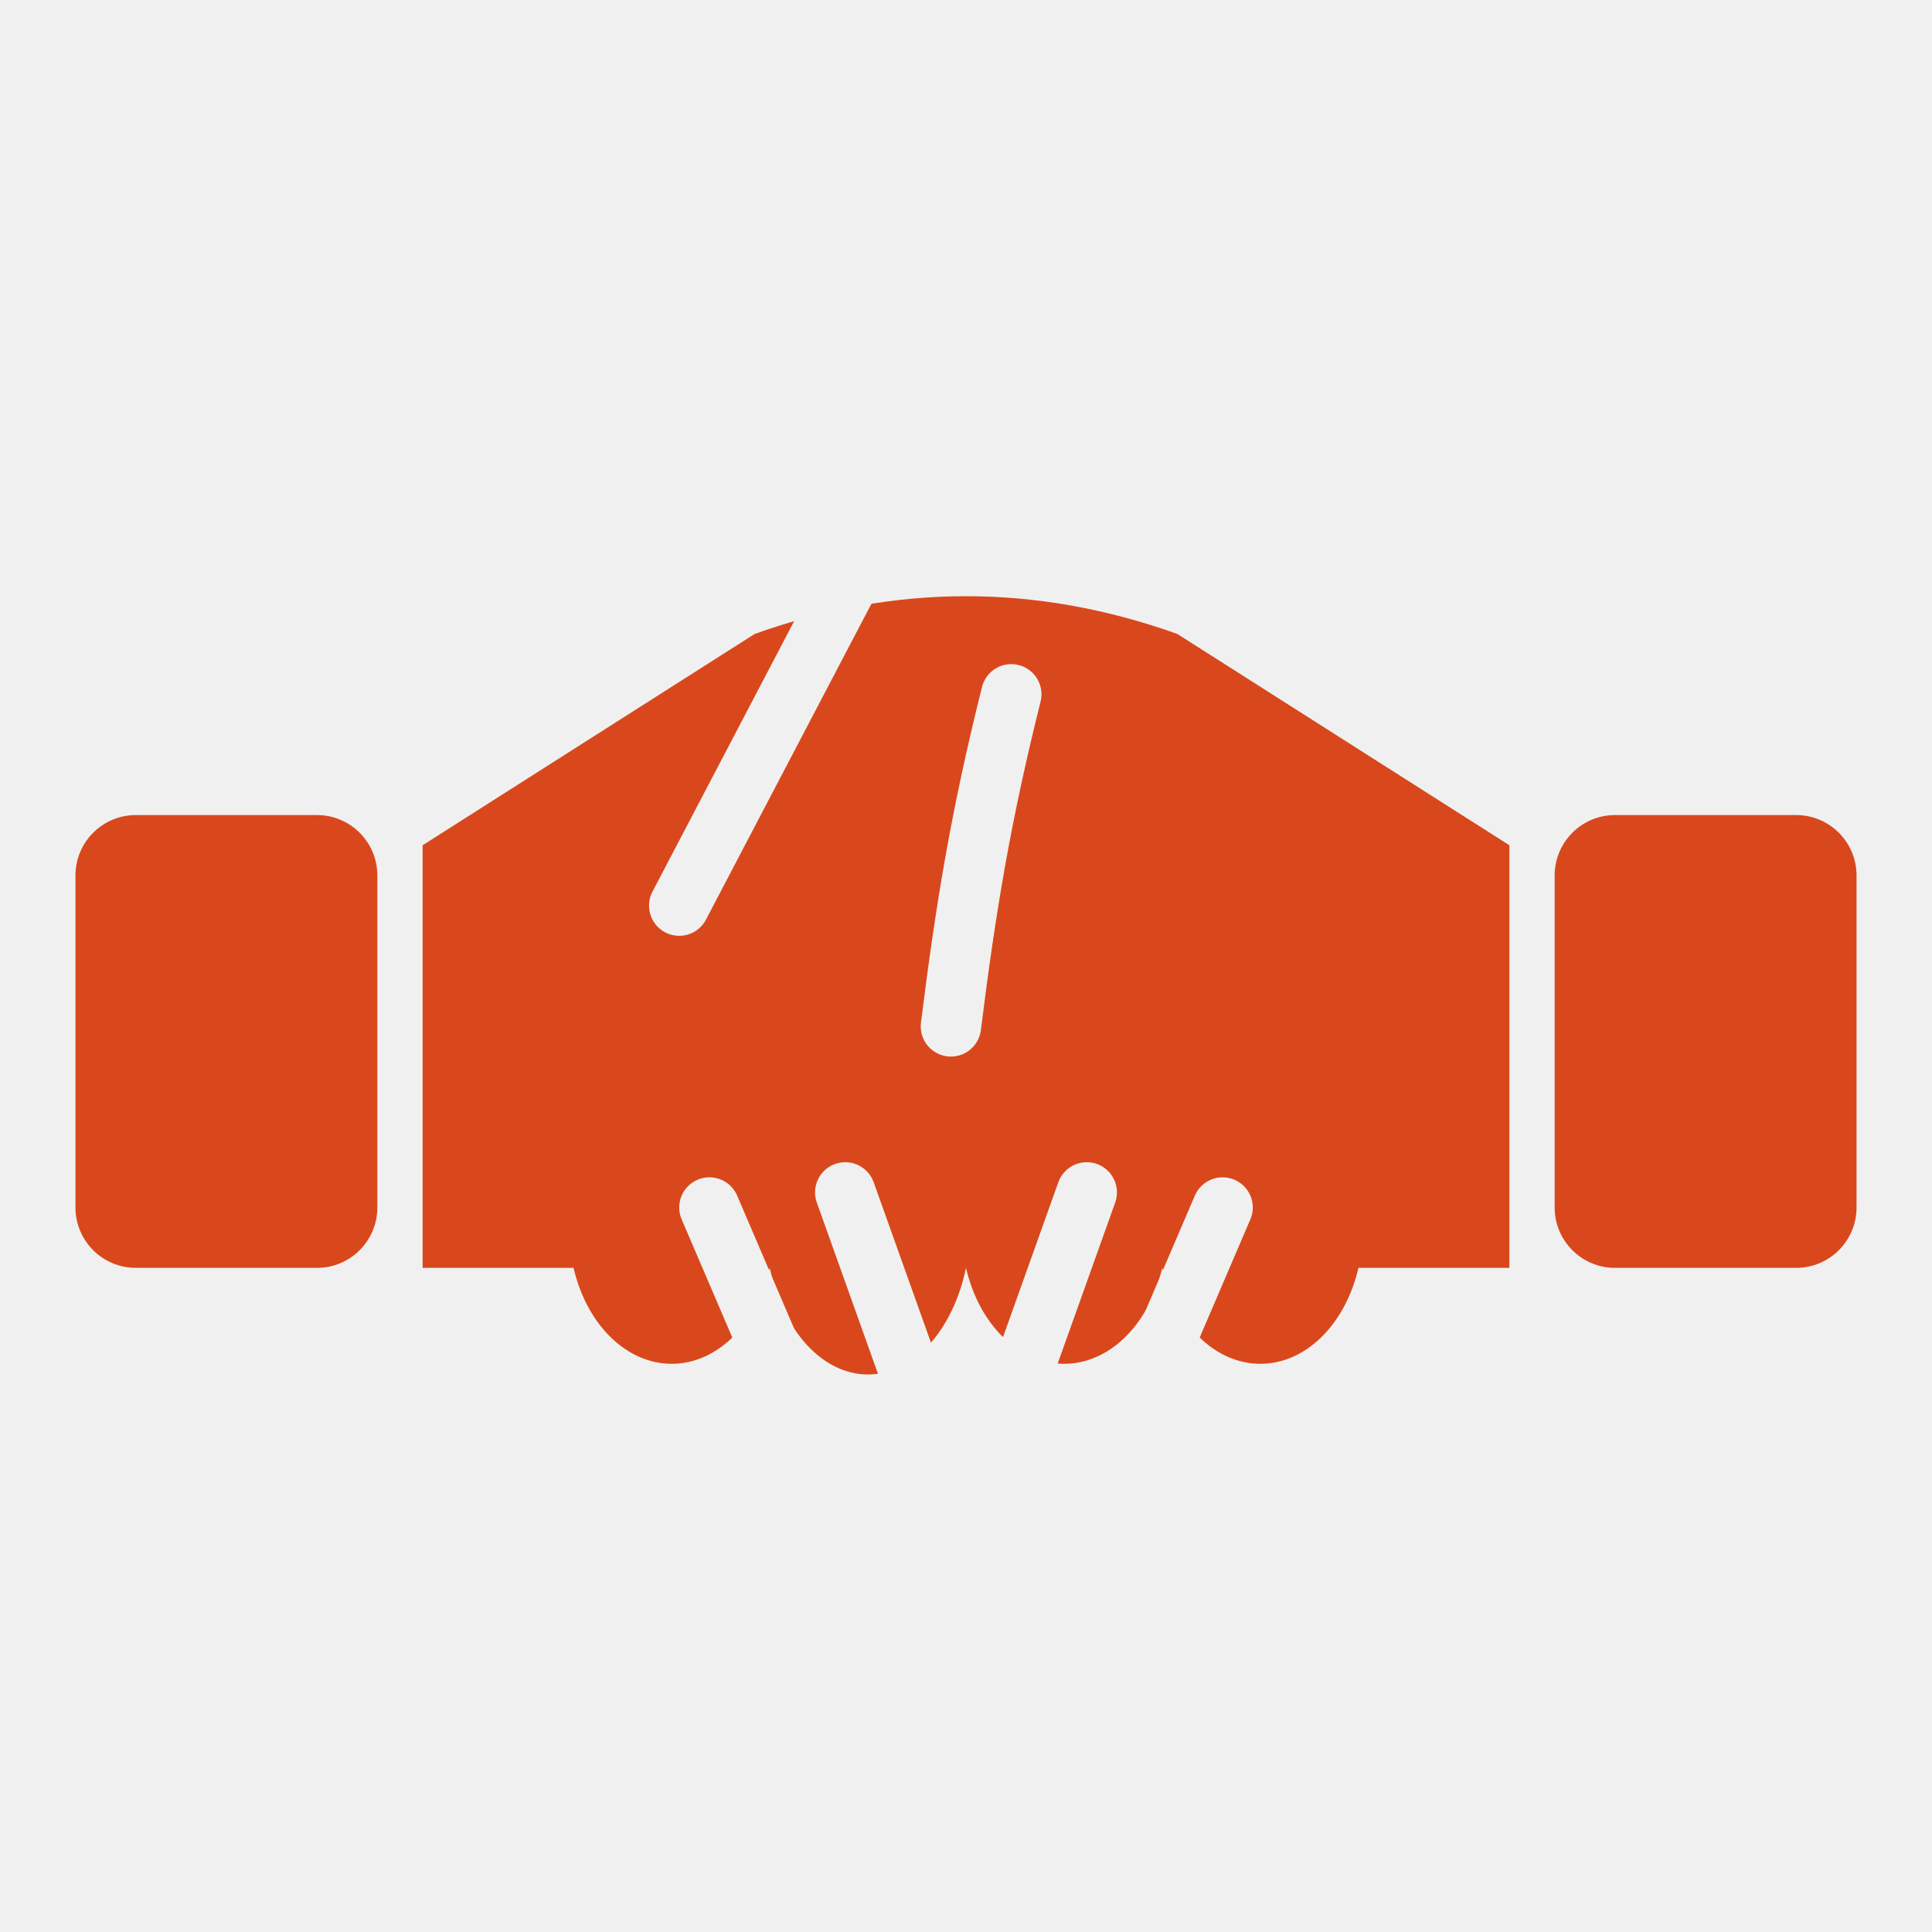
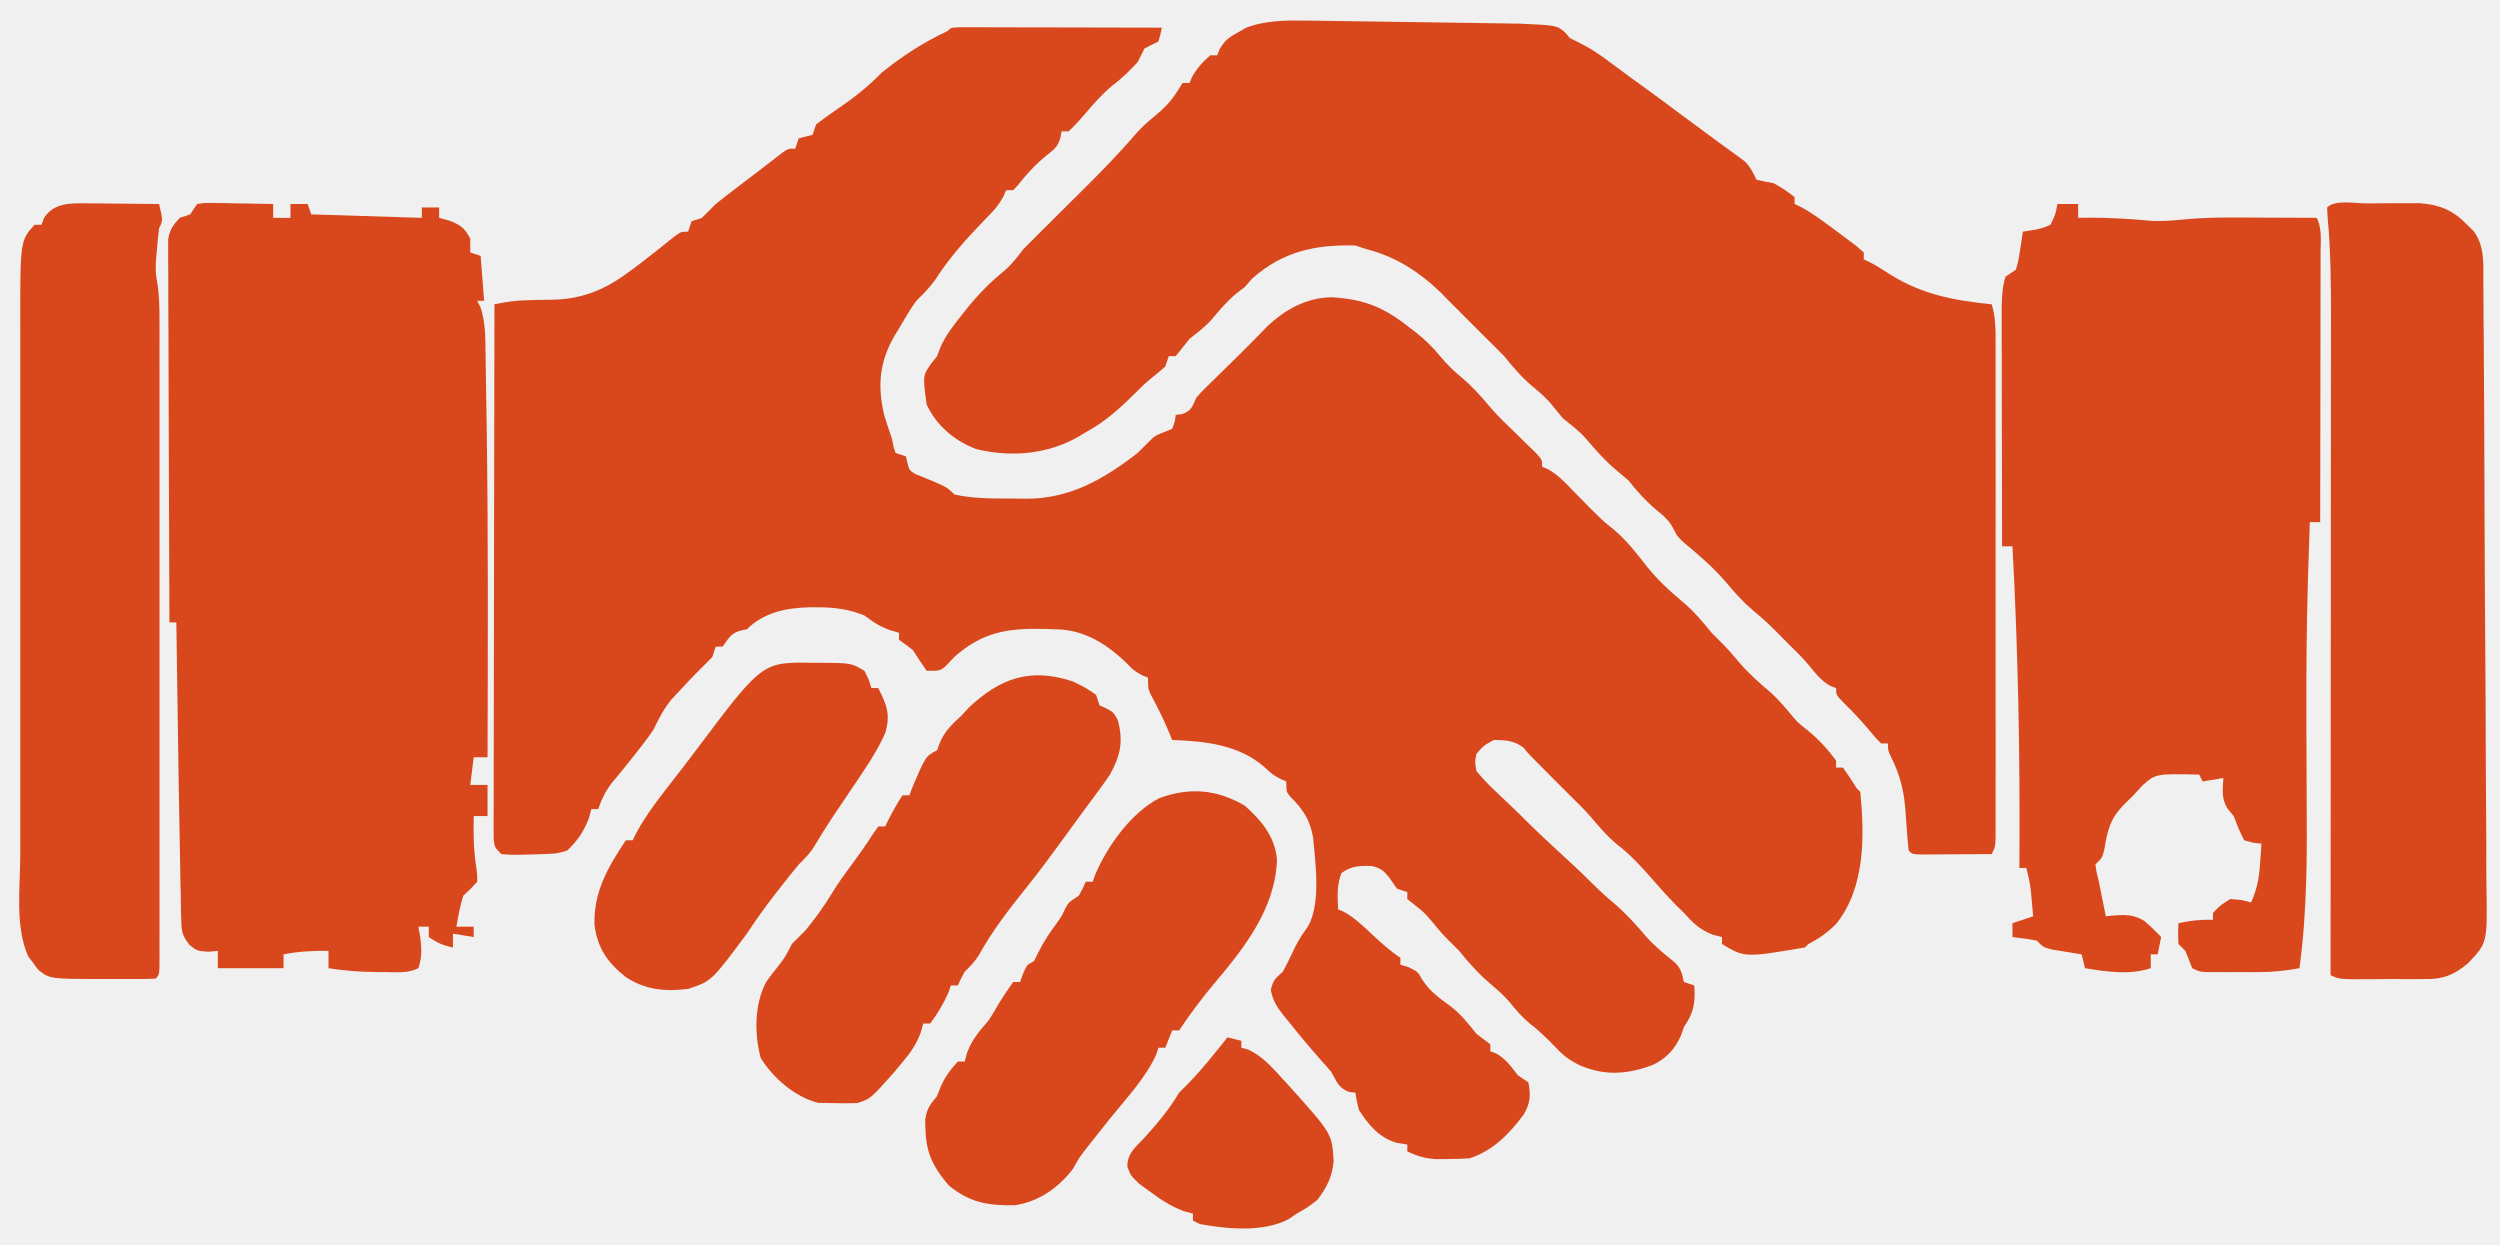
- <svg xmlns="http://www.w3.org/2000/svg" viewBox="0 0 64 64" fill="#D9481C">
-   <defs>
-     <mask id="p2m-hand-gaps" maskUnits="userSpaceOnUse" x="0" y="0" width="64" height="64">
-       <rect width="64" height="64" fill="white" />
-       <g stroke="black" stroke-width="2" stroke-linecap="round" fill="none">
-         <path d="M28 19.5 L22.5 30" />
-         <path d="M33.5 23 C32.5 27 32 30 31.5 34" />
-         <path d="M23.5 40 L26.5 47" />
-         <path d="M28 39.5 L30.5 46.5" />
-         <path d="M40.5 40 L37.5 47" />
-         <path d="M36 39.5 L33.5 46.5" />
-       </g>
-     </mask>
-   </defs>
-   <g mask="url(#p2m-hand-gaps)">
-     <path d="M14 28 L25 21 Q32 18.5 39 21 L50 28 L50 42 L45 42 a3.4 4.5 0 0 1 -6.5 0 a3.4 4.5 0 0 1 -6.5 0 a3.4 5 0 0 1 -6.5 0 a3.4 4.5 0 0 1 -6.5 0 L14 42 Z" />
-     <rect x="2.5" y="27" width="10" height="15" rx="2" />
-     <rect x="51.5" y="27" width="10" height="15" rx="2" />
-   </g>
+ <svg xmlns="http://www.w3.org/2000/svg" viewBox="5 5 723 360">
+   <path d="M0 0 C0.54 0 0.54 0 3.28 0.01 C4.5 0.01 5.72 0.01 6.98 0.01 C8.32 0.01 9.66 0.02 11.01 0.02 C12.37 0.02 13.74 0.03 15.1 0.03 C18.71 0.03 22.31 0.04 25.91 0.05 C29.58 0.06 33.26 0.07 36.93 0.07 C44.14 0.08 51.35 0.1 58.56 0.12 C58.19 2.06 58.19 2.06 57.56 4.12 C56.24 4.8 54.91 5.47 53.56 6.12 C52.88 7.44 52.22 8.78 51.56 10.12 C49.24 12.63 46.91 14.86 44.19 16.93 C41.17 19.45 38.75 22.23 36.21 25.22 C34.72 26.94 33.27 28.61 31.56 30.12 C30.9 30.12 30.24 30.12 29.56 30.12 C29.46 30.72 29.37 31.32 29.26 31.94 C28.43 34.55 27.53 35.29 25.38 36.93 C22.07 39.6 19.45 42.47 16.83 45.8 C16.41 46.24 15.99 46.67 15.56 47.12 C14.9 47.12 14.24 47.12 13.56 47.12 C13.29 47.72 13.02 48.31 12.74 48.93 C11.59 51.07 10.46 52.49 8.77 54.22 C8.5 54.51 8.5 54.51 7.12 55.94 C6.54 56.54 5.97 57.13 5.38 57.75 C0.78 62.58 -3.35 67.41 -6.97 73.03 C-8.59 75.33 -10.45 77.15 -12.44 79.12 C-14.3 81.67 -15.86 84.38 -17.44 87.12 C-17.91 87.89 -18.38 88.65 -18.87 89.44 C-23.09 96.86 -23.69 103.66 -21.78 111.96 C-21.07 114.38 -20.27 116.74 -19.44 119.12 C-19.3 119.85 -19.17 120.58 -19.03 121.34 C-18.83 121.93 -18.64 122.51 -18.44 123.12 C-17.94 123.29 -17.94 123.29 -15.44 124.12 C-15.36 124.44 -15.36 124.44 -15 126.06 C-14.44 128.12 -14.44 128.12 -12.81 129.18 C-12.03 129.49 -11.24 129.8 -10.44 130.12 C-3.61 132.94 -3.61 132.94 -1.44 135.12 C4.56 136.51 11.05 136.24 17.19 136.31 C17.89 136.32 18.6 136.33 19.32 136.35 C32.01 136.37 41.75 130.7 51.56 123.12 C52.03 122.66 52.03 122.66 54.38 120.31 C56.56 118.12 56.56 118.12 59.31 117.06 C60.06 116.75 60.8 116.44 61.56 116.12 C62.38 114 62.38 114 62.56 112.12 C63.18 112.04 63.8 111.96 64.44 111.87 C67.25 110.88 67.29 109.74 68.56 107.12 C69.91 105.55 69.91 105.55 71.43 104.06 C71.98 103.51 72.54 102.96 73.12 102.39 C73.41 102.11 73.41 102.11 74.88 100.68 C75.45 100.12 76.01 99.56 76.6 98.99 C77.72 97.88 78.85 96.78 79.97 95.68 C83.05 92.66 86.09 89.62 89.06 86.5 C94.28 81.54 100.53 78.16 107.79 78.09 C117.54 78.71 123.02 81.14 130.56 87.12 C131.12 87.55 131.67 87.97 132.24 88.41 C134.8 90.46 136.9 92.53 139 95.06 C140.97 97.42 142.67 99.14 145 101.06 C148.09 103.62 150.62 106.39 153.18 109.48 C155.85 112.65 158.89 115.47 161.88 118.36 C162.29 118.76 162.29 118.76 164.38 120.81 C165.17 121.57 165.96 122.34 166.77 123.13 C168.56 125.12 168.56 125.12 168.56 127.12 C169.12 127.35 169.68 127.57 170.25 127.81 C173.19 129.48 175.25 131.7 177.56 134.12 C185.75 142.47 185.75 142.47 189.63 145.56 C193.15 148.63 195.82 152.09 198.69 155.76 C201.78 159.66 205.26 162.88 209.06 166.06 C212.34 168.82 214.87 171.79 217.56 175.12 C218.37 175.92 219.17 176.73 220 177.56 C221.94 179.49 223.64 181.39 225.38 183.5 C228.18 186.82 231.3 189.55 234.61 192.36 C237.07 194.57 239.1 197.02 241.2 199.57 C242.56 201.12 242.56 201.12 245.06 203.12 C248.33 205.73 251.13 208.72 253.56 212.12 C253.56 212.78 253.56 213.44 253.56 214.12 C254.22 214.12 254.88 214.12 255.56 214.12 C256.95 216.09 258.28 218.09 259.56 220.12 C259.89 220.45 260.22 220.78 260.56 221.12 C261.8 233.89 262.01 248.76 253.63 259.25 C251.21 261.73 248.66 263.53 245.56 265.12 C245.23 265.45 244.9 265.78 244.56 266.12 C227.14 269.08 227.14 269.08 220.56 265.12 C220.56 264.46 220.56 263.8 220.56 263.12 C219.68 262.89 218.79 262.67 217.88 262.43 C214.05 260.92 212.31 259.15 209.56 256.12 C209.17 255.74 209.17 255.74 207.19 253.81 C205.06 251.63 203.06 249.42 201.06 247.12 C197.66 243.2 194.26 239.42 190.13 236.25 C187.4 233.99 185.29 231.55 183.03 228.84 C181 226.46 178.8 224.3 176.56 222.12 C175.4 220.95 174.23 219.79 173.06 218.62 C172.77 218.32 172.77 218.32 171.27 216.82 C164.56 210.12 164.56 210.12 163.19 208.37 C160.43 206.24 157.98 206.18 154.56 206.12 C151.63 207.75 151.63 207.75 149.56 210.12 C149.08 212.39 149.08 212.39 149.56 215.12 C151.41 217.33 153.16 219.19 155.25 221.12 C155.78 221.63 156.31 222.14 156.86 222.66 C157.92 223.67 158.98 224.68 160.05 225.69 C161.4 226.96 162.71 228.27 164.02 229.59 C167.13 232.68 170.34 235.65 173.56 238.62 C176.85 241.64 180.11 244.66 183.26 247.82 C185.25 249.81 187.28 251.63 189.44 253.43 C192.9 256.42 195.82 259.64 198.76 263.14 C201.26 265.88 204.06 268.17 206.96 270.48 C208.8 272.37 208.95 273.62 209.56 276.12 C210.55 276.45 211.54 276.78 212.56 277.12 C212.86 282.24 212.45 284.91 209.56 289.12 C209.28 289.95 208.99 290.77 208.69 291.62 C206.9 295.6 204.51 298.17 200.55 300.1 C193.31 302.79 186.88 303.33 179.69 300.31 C176.76 298.94 174.75 297.5 172.56 295.12 C170.15 292.64 167.8 290.3 165.06 288.18 C162.69 286.23 160.92 284.15 159.01 281.76 C157.33 279.86 155.5 278.26 153.56 276.62 C150.12 273.69 147.4 270.64 144.56 267.12 C143.74 266.3 142.91 265.47 142.06 264.62 C139.56 262.12 139.56 262.12 137.06 259.06 C134.56 256.12 134.56 256.12 131.75 253.87 C131.03 253.29 130.31 252.72 129.56 252.12 C129.56 251.46 129.56 250.8 129.56 250.12 C128.57 249.79 127.58 249.46 126.56 249.12 C125.86 248.11 125.16 247.1 124.44 246.06 C122.78 243.96 121.97 243.22 119.35 242.59 C115.8 242.45 113.42 242.5 110.5 244.62 C109.14 248.24 109.37 251.27 109.56 255.12 C110.11 255.35 110.65 255.57 111.22 255.81 C114.28 257.52 116.57 259.72 119.13 262.12 C121.88 264.69 124.42 267.03 127.56 269.12 C127.56 269.78 127.56 270.44 127.56 271.12 C127.95 271.23 127.95 271.23 129.88 271.81 C132.56 273.12 132.56 273.12 133.81 275.31 C136.07 278.93 138.95 280.82 142.35 283.35 C145.24 285.66 147.26 288.23 149.56 291.12 C150.89 292.13 152.22 293.13 153.56 294.12 C153.56 294.78 153.56 295.44 153.56 296.12 C153.85 296.23 153.85 296.23 155.31 296.81 C158.13 298.45 159.58 300.56 161.56 303.12 C162.55 303.78 163.54 304.44 164.56 305.12 C165.31 308.79 165.13 311.14 163.24 314.41 C159.02 320.09 154.42 324.84 147.56 327.12 C145.44 327.24 143.31 327.3 141.19 327.31 C140.07 327.32 138.95 327.34 137.79 327.35 C134.62 327.12 132.42 326.47 129.56 325.12 C129.56 324.46 129.56 323.8 129.56 323.12 C128.55 322.96 127.54 322.79 126.5 322.62 C121.46 321.19 118.32 317.43 115.56 313.12 C114.87 310.36 114.87 310.36 114.56 308.12 C113.97 308.06 113.37 308 112.75 307.93 C109.64 306.78 109.22 305 107.56 302.12 C106.57 300.93 105.54 299.77 104.5 298.62 C101.27 294.98 98.16 291.25 95.13 287.43 C94.68 286.89 94.23 286.34 93.76 285.78 C91.85 283.34 90.63 281.49 90.09 278.41 C90.66 275.65 91.5 274.98 93.56 273.12 C94.45 271.5 95.28 269.85 96.06 268.18 C97.29 265.58 98.43 263.3 100.18 261.01 C104.83 254.66 102.99 241.86 102.33 234.46 C101.45 229.3 99.51 226.3 95.81 222.63 C94.56 221.12 94.56 221.12 94.56 218.12 C94.3 218.01 94.3 218.01 92.94 217.43 C90.56 216.12 90.56 216.12 88 213.75 C80.57 207.45 70.95 206.45 61.56 206.12 C61.15 205.13 60.74 204.14 60.31 203.12 C58.83 199.62 57.12 196.27 55.33 192.92 C54.56 191.12 54.56 191.12 54.56 188.12 C53.99 187.87 53.41 187.63 52.81 187.37 C50.56 186.12 50.56 186.12 48.75 184.27 C42.83 178.44 35.98 174.06 27.56 174.12 C26.63 174.08 25.69 174.05 24.72 174.01 C14.02 173.74 6.69 174.87 -1.44 182.12 C-1.81 182.51 -1.81 182.51 -3.69 184.5 C-5.44 186.12 -5.44 186.12 -9.44 186.12 C-10.83 184.16 -12.16 182.16 -13.44 180.12 C-14.75 179.1 -16.08 178.09 -17.44 177.12 C-17.44 176.46 -17.44 175.8 -17.44 175.12 C-18.34 174.85 -19.25 174.58 -20.19 174.31 C-23.22 173.2 -24.9 172.02 -27.44 170.12 C-32.03 168.26 -36.28 167.73 -41.19 167.75 C-41.89 167.75 -42.59 167.75 -43.31 167.75 C-50.02 167.89 -56.55 169.23 -61.44 174.12 C-62.08 174.24 -62.71 174.37 -63.37 174.5 C-66.12 175.33 -66.82 176.84 -68.44 179.12 C-69.1 179.12 -69.76 179.12 -70.44 179.12 C-70.77 180.11 -71.1 181.1 -71.44 182.12 C-72.53 183.25 -73.64 184.38 -74.77 185.47 C-76.93 187.61 -79 189.82 -81.06 192.06 C-81.82 192.87 -82.57 193.68 -83.35 194.52 C-85.55 197.26 -86.92 199.97 -88.44 203.12 C-89.37 204.5 -90.35 205.86 -91.37 207.18 C-91.9 207.86 -92.42 208.54 -92.96 209.24 C-95.45 212.41 -97.95 215.55 -100.56 218.62 C-102.4 221.07 -103.45 223.24 -104.44 226.12 C-105.1 226.12 -105.76 226.12 -106.44 226.12 C-106.66 226.99 -106.89 227.85 -107.12 228.75 C-108.68 232.75 -110.33 235.15 -113.44 238.12 C-116.5 239 -116.5 239 -120.44 239.12 C-121.44 239.16 -122.45 239.2 -123.48 239.23 C-129.61 239.37 -129.61 239.37 -132.44 239.12 C-134.44 237.12 -134.44 237.12 -134.68 234.42 C-134.68 233.27 -134.68 232.11 -134.68 230.92 C-134.68 230.28 -134.68 229.63 -134.68 228.97 C-134.69 226.81 -134.67 224.64 -134.66 222.48 C-134.66 220.93 -134.66 219.39 -134.66 217.84 C-134.66 213.63 -134.65 209.42 -134.64 205.21 C-134.63 200.82 -134.63 196.42 -134.62 192.03 C-134.62 183.7 -134.6 175.38 -134.58 167.05 C-134.56 157.57 -134.55 148.1 -134.54 138.62 C-134.52 119.12 -134.48 99.62 -134.44 80.12 C-131.2 79.45 -128.2 78.99 -124.89 78.94 C-124.47 78.93 -124.47 78.93 -122.33 78.87 C-120.58 78.83 -118.84 78.8 -117.09 78.78 C-108.38 78.49 -101.86 75.55 -94.94 70.31 C-94.02 69.62 -93.1 68.93 -92.16 68.23 C-88.82 65.64 -85.5 63.03 -82.21 60.37 C-80.44 59.12 -80.44 59.12 -78.44 59.12 C-78.11 58.13 -77.78 57.14 -77.44 56.12 C-76.45 55.79 -75.46 55.46 -74.44 55.12 C-73.09 53.8 -71.76 52.47 -70.44 51.12 C-68.37 49.46 -66.3 47.84 -64.19 46.25 C-63.61 45.81 -63.04 45.37 -62.45 44.92 C-61.31 44.05 -60.16 43.19 -59.02 42.32 C-57.63 41.27 -56.25 40.2 -54.88 39.14 C-54.17 38.59 -53.47 38.05 -52.75 37.5 C-52.15 37.03 -51.54 36.56 -50.92 36.08 C-49.44 35.12 -49.44 35.12 -47.44 35.12 C-47.11 34.13 -46.78 33.14 -46.44 32.12 C-45.1 31.79 -43.77 31.45 -42.44 31.12 C-42.27 30.63 -42.27 30.63 -41.44 28.12 C-39.22 26.41 -37.01 24.81 -34.69 23.25 C-30.15 20.17 -26.29 17.06 -22.44 13.12 C-16.46 8.32 -10.39 4.34 -3.44 1.12 C-2.44 0.12 -2.44 0.12 0 0 Z " fill="#D9481C" transform="translate(282.4361,12.87975)" />
+   <path d="M0 0 C0.35 0 0.35 0 2.09 0.02 C4.35 0.05 6.6 0.09 8.86 0.12 C10.44 0.15 12.03 0.17 13.61 0.19 C16.92 0.23 20.23 0.28 23.54 0.33 C27.76 0.4 31.98 0.46 36.2 0.51 C39.47 0.56 42.74 0.6 46 0.65 C47.56 0.67 49.12 0.7 50.67 0.72 C52.86 0.75 55.04 0.78 57.22 0.82 C58.46 0.83 59.69 0.85 60.97 0.87 C71.81 1.36 71.81 1.36 74.23 3.41 C74.69 3.95 75.14 4.49 75.61 5.04 C76.52 5.49 77.43 5.94 78.37 6.41 C81.46 7.96 84.03 9.66 86.8 11.73 C87.75 12.43 88.69 13.13 89.67 13.85 C90.64 14.57 91.61 15.3 92.61 16.04 C94.5 17.41 96.4 18.79 98.3 20.16 C101.36 22.38 104.4 24.62 107.42 26.9 C110.2 28.99 113 31.06 115.82 33.11 C117.21 34.13 118.6 35.14 119.98 36.16 C120.69 36.67 121.4 37.19 122.14 37.71 C122.82 38.21 123.5 38.72 124.2 39.23 C124.5 39.45 124.5 39.45 126.04 40.58 C127.82 42.23 128.53 43.88 129.61 46.04 C131.27 46.41 132.94 46.73 134.61 47.04 C137.92 48.98 137.92 48.98 140.61 51.04 C140.61 51.7 140.61 52.36 140.61 53.04 C140.88 53.16 140.88 53.16 142.27 53.8 C145.06 55.28 147.5 57.04 150.05 58.91 C150.97 59.59 151.9 60.27 152.86 60.97 C153.76 61.65 154.67 62.33 155.61 63.04 C156.55 63.74 157.49 64.45 158.46 65.17 C158.81 65.48 158.81 65.48 160.61 67.04 C160.61 67.7 160.61 68.36 160.61 69.04 C161.19 69.32 161.78 69.6 162.38 69.89 C164.44 70.95 166.31 72.13 168.23 73.41 C177.67 79.28 186.71 80.93 197.61 82.04 C198.67 85.51 198.74 88.7 198.74 92.31 C198.74 93.6 198.74 94.89 198.74 96.22 C198.74 97.65 198.74 99.08 198.74 100.5 C198.74 102.01 198.74 103.51 198.74 105.02 C198.75 109.1 198.75 113.19 198.74 117.27 C198.74 121.54 198.74 125.81 198.75 130.09 C198.75 137.26 198.74 144.43 198.74 151.6 C198.73 159.9 198.74 168.19 198.74 176.49 C198.75 183.61 198.75 190.73 198.74 197.85 C198.74 202.1 198.74 206.36 198.75 210.61 C198.75 214.61 198.75 218.61 198.74 222.61 C198.74 224.07 198.74 225.54 198.74 227.01 C198.74 229.01 198.74 231.02 198.74 233.02 C198.74 234.14 198.74 235.26 198.74 236.41 C198.61 239.04 198.61 239.04 197.61 241.04 C193.8 241.07 189.98 241.08 186.17 241.1 C185.08 241.11 183.99 241.12 182.87 241.13 C181.84 241.13 180.8 241.13 179.74 241.14 C179.26 241.14 179.26 241.14 176.83 241.15 C174.61 241.04 174.61 241.04 173.61 240.04 C173.43 238.66 173.31 237.27 173.21 235.88 C173.18 235.45 173.18 235.45 173.01 233.28 C172.87 231.48 172.74 229.69 172.62 227.89 C172.15 222.27 170.98 217.88 168.44 212.83 C167.61 211.04 167.61 211.04 167.61 209.04 C166.95 209.04 166.29 209.04 165.61 209.04 C164.09 207.5 164.09 207.5 162.36 205.41 C160.06 202.7 157.74 200.12 155.17 197.66 C152.61 195.04 152.61 195.04 152.61 193.04 C152.05 192.83 151.5 192.63 150.92 192.41 C148.32 190.86 146.76 188.96 144.89 186.61 C142.96 184.24 140.79 182.17 138.61 180.04 C138.06 179.48 137.51 178.92 136.95 178.35 C134.23 175.58 131.55 172.99 128.55 170.54 C125.69 168.11 123.43 165.59 121.04 162.73 C117.25 158.25 112.88 154.51 108.38 150.78 C106.61 149.04 106.61 149.04 105.61 147.04 C104.37 144.57 102.87 143.34 100.73 141.6 C97.6 138.96 95.16 136.25 92.61 133.04 C91.52 132.08 90.42 131.15 89.3 130.23 C85.88 127.39 83.1 124.23 80.23 120.85 C78.23 118.62 75.96 116.89 73.61 115.04 C72.4 113.57 71.18 112.1 69.99 110.61 C68.48 108.89 66.87 107.49 65.11 106.04 C61.81 103.3 59.3 100.37 56.61 97.04 C54.96 95.35 53.3 93.68 51.61 92.04 C50.44 90.87 49.27 89.71 48.11 88.54 C47.52 87.94 46.92 87.35 46.31 86.74 C39.61 80.04 39.61 80.04 38.29 78.65 C31.96 72.58 25.11 68.18 16.61 66.04 C16.11 65.87 16.11 65.87 13.61 65.04 C2.08 64.71 -7.47 66.75 -16.33 74.66 C-17.01 75.45 -17.69 76.23 -18.39 77.04 C-19.19 77.66 -20 78.28 -20.83 78.91 C-23.57 81.18 -25.65 83.65 -27.91 86.37 C-29.85 88.56 -32.1 90.23 -34.39 92.04 C-35.11 92.95 -35.83 93.85 -36.58 94.79 C-37.18 95.53 -37.77 96.27 -38.39 97.04 C-39.05 97.04 -39.71 97.04 -40.39 97.04 C-40.56 97.53 -40.56 97.53 -41.39 100.04 C-42.84 101.29 -44.29 102.53 -45.79 103.72 C-47.39 105.04 -47.39 105.04 -49.83 107.48 C-54.28 111.93 -58.82 116.06 -64.39 119.04 C-65.06 119.45 -65.74 119.87 -66.43 120.29 C-75.48 125.47 -86.02 126.37 -96.14 123.89 C-102.35 121.53 -107.6 117.08 -110.39 111.04 C-111.55 102.68 -111.55 102.68 -108.99 99.05 C-108.46 98.38 -107.93 97.72 -107.39 97.04 C-107.1 96.27 -106.82 95.51 -106.52 94.72 C-104.98 91.07 -102.72 88.25 -100.27 85.16 C-99.78 84.54 -99.29 83.92 -98.78 83.28 C-95.51 79.22 -92.09 75.71 -88.03 72.42 C-85.8 70.54 -84.15 68.34 -82.39 66.04 C-80.74 64.36 -79.07 62.69 -77.39 61.04 C-76.57 60.23 -75.76 59.41 -74.91 58.58 C-74.06 57.73 -73.21 56.89 -72.34 56.02 C-70.89 54.58 -69.44 53.14 -68 51.7 C-67.01 50.72 -66.03 49.74 -65.04 48.77 C-59.78 43.55 -54.64 38.29 -49.82 32.65 C-48.1 30.7 -46.23 29.04 -44.2 27.41 C-41.7 25.3 -39.76 23.37 -38.02 20.6 C-37.48 19.75 -36.94 18.91 -36.39 18.04 C-35.73 18.04 -35.07 18.04 -34.39 18.04 C-34.27 17.75 -34.27 17.75 -33.64 16.29 C-32.21 13.71 -30.61 11.98 -28.39 10.04 C-27.73 10.04 -27.07 10.04 -26.39 10.04 C-26.27 9.74 -26.27 9.74 -25.65 8.21 C-24.15 5.62 -22.86 4.78 -20.27 3.35 C-19.54 2.93 -18.82 2.52 -18.07 2.09 C-12.34 -0.16 -6.08 -0.08 0 0 Z " fill="#D9481C" transform="translate(383.3906,10.9624)" />
+   <path d="M0 0 C2.25 -0.34 2.25 -0.34 5.01 -0.29 C5.99 -0.28 6.98 -0.27 8 -0.26 C9.03 -0.24 10.06 -0.21 11.12 -0.19 C11.65 -0.18 11.65 -0.18 14.28 -0.15 C16.85 -0.11 19.43 -0.06 22 0 C22 1.32 22 2.64 22 4 C23.65 4 25.3 4 27 4 C27 2.68 27 1.36 27 0 C28.65 0 30.3 0 32 0 C32.16 0.5 32.16 0.5 33 3 C38.28 3.17 38.28 3.17 65 4 C65 3.01 65 2.02 65 1 C66.65 1 68.3 1 70 1 C70 1.99 70 2.98 70 4 C70.93 4.25 71.86 4.5 72.81 4.75 C76.21 6.08 77.32 6.83 79 10 C79 11.32 79 12.64 79 14 C79.99 14.33 80.98 14.66 82 15 C82.16 17.14 82.16 17.14 83 28 C82.34 28 81.68 28 81 28 C81.32 28.62 81.64 29.24 81.97 29.88 C83.41 34.26 83.36 38.4 83.41 42.99 C83.43 44.01 83.45 45.03 83.47 46.08 C83.53 49.49 83.58 52.9 83.62 56.31 C83.66 58.71 83.7 61.11 83.74 63.51 C84.22 95.67 84.09 127.84 84 160 C82.68 160 81.36 160 80 160 C79.84 161.32 79.84 161.32 79 168 C80.65 168 82.3 168 84 168 C84 170.97 84 173.94 84 177 C82.68 177 81.36 177 80 177 C79.91 182.05 79.93 186.88 80.75 191.88 C81.04 194.12 81.04 194.12 81 196 C79.19 198 79.19 198 77 200 C76.05 202.95 75.5 205.94 75 209 C76.65 209 78.3 209 80 209 C80 209.99 80 210.98 80 212 C78.02 211.67 76.04 211.34 74 211 C74 212.32 74 213.64 74 215 C71.04 214.39 69.62 213.75 67 212 C67 211.01 67 210.02 67 209 C66.01 209 65.02 209 64 209 C64.19 210.05 64.37 211.1 64.56 212.19 C64.95 215.58 65.04 217.79 64 221 C60.94 222.53 57.73 222.15 54.38 222.12 C54.01 222.12 54.01 222.12 52.19 222.12 C47.38 222.08 42.75 221.79 38 221 C38 219.35 38 217.7 38 216 C33.53 215.91 29.39 216.14 25 217 C25 218.32 25 219.64 25 221 C18.73 221 12.46 221 6 221 C6 219.35 6 217.7 6 216 C5.09 216.08 4.19 216.16 3.25 216.25 C0 216 0 216 -2.17 214.3 C-4.33 211.58 -4.52 210.33 -4.59 206.89 C-4.62 205.86 -4.65 204.82 -4.68 203.76 C-4.69 202.64 -4.7 201.51 -4.71 200.36 C-4.74 199.17 -4.77 197.98 -4.8 196.76 C-4.87 193.52 -4.92 190.28 -4.97 187.03 C-5.01 184.31 -5.06 181.59 -5.12 178.86 C-5.29 170.4 -5.42 161.94 -5.53 153.48 C-5.58 149.8 -5.64 146.11 -5.69 142.43 C-5.8 135.29 -5.9 128.14 -6 121 C-6.66 121 -7.32 121 -8 121 C-8.07 106.34 -8.12 91.67 -8.16 77.01 C-8.17 70.2 -8.19 63.39 -8.23 56.58 C-8.26 50.01 -8.28 43.44 -8.28 36.88 C-8.29 34.37 -8.3 31.86 -8.32 29.35 C-8.34 25.84 -8.34 22.33 -8.34 18.83 C-8.35 17.78 -8.36 16.74 -8.37 15.67 C-8.37 14.71 -8.37 13.76 -8.36 12.77 C-8.36 11.94 -8.37 11.11 -8.37 10.26 C-7.91 7.43 -6.95 6.07 -5 4 C-4.01 3.67 -3.02 3.34 -2 3 C-1.34 2.01 -0.68 1.02 0 0 Z " fill="#D9481C" transform="translate(62,64)" />
+   <path d="M0 0 C1.98 0 3.96 0 6 0 C6 1.32 6 2.64 6 4 C6.63 3.99 7.26 3.98 7.91 3.96 C14.41 3.9 20.78 4.25 27.25 4.88 C30.26 4.98 32.89 4.85 35.86 4.53 C43.63 3.75 51.4 3.89 59.19 3.94 C60.73 3.94 62.27 3.95 63.81 3.95 C67.54 3.96 71.27 3.98 75 4 C76.59 7.18 76.13 10.63 76.11 14.12 C76.11 14.96 76.11 15.8 76.11 16.66 C76.11 19.45 76.11 22.23 76.1 25.01 C76.1 26.93 76.09 28.86 76.09 30.78 C76.09 35.86 76.08 40.93 76.07 46 C76.06 51.18 76.05 56.35 76.05 61.53 C76.04 71.68 76.02 81.84 76 92 C75.01 92 74.02 92 73 92 C72.81 97.04 72.65 102.08 72.5 107.12 C72.48 107.94 72.45 108.76 72.43 109.6 C72.06 122.56 71.97 135.51 72 148.47 C72.01 149.24 72.01 150 72.01 150.79 C72.03 157.79 72.04 164.79 72.09 171.79 C72.21 188.29 72.24 204.61 70 221 C66.1 221.72 62.41 222.13 58.45 222.13 C57.95 222.13 57.95 222.13 55.39 222.14 C54.88 222.13 54.88 222.13 52.25 222.12 C51.2 222.13 50.14 222.13 49.06 222.14 C48.05 222.14 47.05 222.13 46.02 222.13 C45.1 222.13 44.19 222.13 43.24 222.13 C41 222 41 222 39 221 C38.32 219.34 37.65 217.67 37 216 C36.67 215.67 36.67 215.67 35 214 C34.88 210.88 34.88 210.88 35 208 C38.41 207.22 41.51 206.9 45 207 C45 206.34 45 205.68 45 205 C47.12 202.81 47.12 202.81 50 201 C53.31 201.25 53.31 201.25 56 202 C57.75 198.17 58.35 194.88 58.62 190.69 C58.7 189.62 58.77 188.55 58.85 187.45 C58.88 187.05 58.88 187.05 59 185 C58.6 184.95 58.6 184.95 56.6 184.71 C55.74 184.47 54.88 184.24 54 184 C52.38 180.69 52.38 180.69 51 177 C50.44 176.34 49.89 175.68 49.31 175 C47.37 172.05 47.8 169.44 48 166 C46.02 166.33 44.04 166.66 42 167 C41.67 166.34 41.34 165.68 41 165 C28.39 164.75 28.39 164.75 24.5 168.25 C23.67 169.16 22.85 170.06 22 171 C21.11 171.87 20.23 172.73 19.31 173.62 C15.2 177.85 14.48 181.11 13.56 186.72 C13 189 13 189 11 191 C11.31 193.29 11.31 193.29 12 196 C12.33 197.67 12.33 197.67 14 206 C14.28 205.97 14.28 205.97 15.72 205.79 C19.36 205.53 21.98 205.37 25.16 207.34 C26.86 208.82 28.46 210.34 30 212 C29.67 213.65 29.34 215.3 29 217 C28.34 217 27.68 217 27 217 C27 218.32 27 219.64 27 221 C20.87 223.04 14.23 222.04 8 221 C7.84 220.34 7.84 220.34 7 217 C6.23 216.88 5.46 216.76 4.66 216.63 C4.16 216.55 4.16 216.55 1.62 216.12 C1.13 216.04 1.13 216.04 -1.4 215.63 C-4 215 -4 215 -6 213 C-8.32 212.6 -10.66 212.26 -13 212 C-13 210.68 -13 209.36 -13 208 C-12.01 207.67 -12.01 207.67 -7 206 C-7.14 204.42 -7.29 202.83 -7.44 201.25 C-7.48 200.81 -7.48 200.81 -7.68 198.58 C-7.96 196.31 -8.39 194.2 -9 192 C-9.66 192 -10.32 192 -11 192 C-10.99 191.31 -10.99 190.61 -10.98 189.9 C-10.79 159.59 -11.35 129.26 -13 99 C-13.99 99 -14.98 99 -16 99 C-16.02 89.57 -16.04 80.14 -16.05 70.71 C-16.06 66.33 -16.06 61.95 -16.08 57.57 C-16.09 53.34 -16.09 49.11 -16.09 44.88 C-16.1 43.27 -16.1 41.66 -16.11 40.05 C-16.11 37.79 -16.11 35.53 -16.11 33.27 C-16.12 31.98 -16.12 30.7 -16.12 29.37 C-16.01 26.4 -15.89 23.84 -15 21 C-14.01 20.34 -13.02 19.68 -12 19 C-11.27 16.4 -11.27 16.4 -10.81 13.38 C-10.65 12.37 -10.5 11.37 -10.33 10.34 C-10.22 9.57 -10.11 8.79 -10 8 C-8.72 7.79 -7.44 7.59 -6.12 7.38 C-3.91 6.84 -3.91 6.84 -2 6 C-0.5 2.88 -0.5 2.88 0 0 Z " fill="#D9481C" transform="translate(600,64)" />
+   <path d="M0 0 C0.34 0 0.34 0 2.03 0 C4.06 -0 6.08 -0.02 8.11 -0.04 C9.39 -0.04 10.68 -0.04 12 -0.04 C13.18 -0.05 14.36 -0.05 15.57 -0.06 C21.34 0.36 25.16 1.89 29.21 6 C29.89 6.66 30.56 7.33 31.26 8.02 C34.61 12.46 34.05 17.93 34.08 23.28 C34.08 24.09 34.09 24.9 34.1 25.74 C34.12 28.45 34.14 31.16 34.15 33.88 C34.17 35.82 34.18 37.77 34.2 39.72 C34.33 57.47 34.39 75.22 34.44 92.97 C34.48 106.09 34.55 119.2 34.66 132.32 C34.73 141.55 34.77 150.78 34.78 160 C34.79 165.51 34.82 171.02 34.88 176.53 C34.94 181.72 34.95 186.9 34.93 192.09 C34.93 193.98 34.95 195.88 34.98 197.78 C35.25 213.9 35.25 213.9 29.58 219.82 C25.47 223.24 22.17 224.49 16.87 224.32 C16.15 224.33 15.44 224.34 14.7 224.35 C12.45 224.38 10.21 224.35 7.96 224.31 C6.43 224.32 4.9 224.34 3.36 224.36 C-7.6 224.44 -7.6 224.44 -10.1 223.19 C-10.1 222.66 -10.1 222.66 -10.1 219.98 C-10.08 194.17 -10.06 168.36 -10.05 142.55 C-10.05 130.07 -10.04 117.59 -10.03 105.11 C-10.02 94.23 -10.01 83.34 -10.01 72.46 C-10.01 66.7 -10.01 60.94 -10 55.19 C-9.99 49.76 -9.99 44.33 -9.99 38.9 C-9.99 36.92 -9.99 34.93 -9.98 32.95 C-9.97 23.12 -10.07 13.41 -10.99 3.62 C-11.03 2.82 -11.06 2.01 -11.1 1.19 C-8.79 -1.13 -3.08 0.01 0 0 Z " fill="#D9481C" transform="translate(689.1035,63.81445)" />
+   <path d="M0 0 C1.2 0.01 2.4 0.01 3.64 0.02 C4.27 0.03 4.27 0.03 7.42 0.07 C8.05 0.07 8.05 0.07 11.25 0.1 C14.37 0.12 17.49 0.15 20.61 0.2 C21.73 4.95 21.73 4.95 20.61 7.2 C20.35 9.27 20.15 11.36 19.98 13.45 C19.93 14 19.93 14 19.69 16.84 C19.61 20.2 19.61 20.2 20.09 22.89 C20.69 26.74 20.74 30.5 20.73 34.39 C20.73 35.2 20.74 36.01 20.74 36.84 C20.74 39.54 20.74 42.24 20.73 44.94 C20.74 46.88 20.74 48.82 20.74 50.76 C20.74 56.03 20.74 61.29 20.74 66.55 C20.74 72.05 20.74 77.56 20.74 83.06 C20.74 92.29 20.74 101.53 20.74 110.76 C20.73 121.45 20.73 132.14 20.74 142.83 C20.74 152 20.74 161.17 20.74 170.35 C20.74 175.83 20.74 181.31 20.74 186.79 C20.74 191.94 20.74 197.08 20.74 202.23 C20.74 204.13 20.74 206.02 20.74 207.91 C20.74 210.49 20.74 213.06 20.73 215.64 C20.73 216.4 20.74 217.16 20.74 217.94 C20.72 223.08 20.72 223.08 19.61 224.2 C17.83 224.3 16.06 224.33 14.29 224.33 C13.19 224.33 12.1 224.33 10.97 224.33 C9.82 224.33 8.67 224.32 7.48 224.32 C6.35 224.32 5.22 224.33 4.06 224.33 C-10.96 224.31 -10.96 224.31 -14.36 221.66 C-14.82 221.01 -15.29 220.36 -15.77 219.7 C-16.01 219.38 -16.01 219.38 -17.23 217.79 C-21.12 209.13 -19.54 197.61 -19.52 188.26 C-19.53 186.44 -19.53 184.62 -19.53 182.81 C-19.53 177.89 -19.53 172.97 -19.53 168.05 C-19.53 162.9 -19.53 157.74 -19.53 152.58 C-19.53 143.92 -19.53 135.26 -19.52 126.6 C-19.52 116.6 -19.52 106.6 -19.53 96.61 C-19.53 88.01 -19.53 79.41 -19.53 70.81 C-19.53 65.68 -19.53 60.55 -19.53 55.42 C-19.53 50.6 -19.53 45.78 -19.53 40.95 C-19.52 39.19 -19.52 37.42 -19.53 35.66 C-19.56 10.78 -19.56 10.78 -15.39 6.2 C-14.73 6.2 -14.07 6.2 -13.39 6.2 C-13.17 5.58 -12.94 4.96 -12.71 4.32 C-9.89 -0.25 -4.92 -0.05 0 0 Z " fill="#D9481C" transform="translate(30.39453,63.80469)" />
+   <path d="M0 0 C2.49 1.17 4.69 2.27 6.85 3.97 C7.01 4.46 7.01 4.46 7.85 6.97 C8.49 7.26 9.13 7.55 9.79 7.84 C11.85 8.97 11.85 8.97 13.1 11.16 C14.77 17.41 13.92 21.4 10.85 26.97 C9.66 28.73 8.43 30.46 7.16 32.16 C6.46 33.1 5.76 34.05 5.03 35.03 C4.31 36 3.59 36.97 2.85 37.97 C1.47 39.86 0.1 41.76 -1.28 43.66 C-5.35 49.25 -9.42 54.83 -13.76 60.22 C-18.6 66.27 -23.18 72.17 -26.93 78.98 C-28.15 80.97 -29.48 82.36 -31.15 83.97 C-32.34 86.16 -32.34 86.16 -33.15 87.97 C-33.81 87.97 -34.47 87.97 -35.15 87.97 C-35.4 88.67 -35.65 89.37 -35.9 90.09 C-37.32 93.36 -39.02 96.11 -41.15 98.97 C-41.81 98.97 -42.47 98.97 -43.15 98.97 C-43.39 99.84 -43.63 100.72 -43.88 101.62 C-45.27 105.27 -46.95 107.56 -49.46 110.53 C-50.22 111.44 -50.98 112.35 -51.77 113.29 C-58.37 120.71 -58.37 120.71 -62.15 121.97 C-64.85 122.06 -67.46 122.06 -70.15 121.97 C-71.29 121.95 -72.42 121.93 -73.59 121.91 C-80.35 120.13 -86.43 114.85 -90.15 108.97 C-92.03 101.9 -92 93.51 -88.59 86.97 C-87.4 85.3 -86.15 83.65 -84.84 82.05 C-83.25 80.09 -82.25 78.24 -81.15 75.97 C-79.82 74.64 -78.49 73.3 -77.15 71.97 C-74.47 68.62 -71.91 65.24 -69.71 61.55 C-68.02 58.76 -66.16 56.16 -64.21 53.53 C-61.98 50.5 -59.79 47.47 -57.78 44.28 C-57.24 43.52 -56.7 42.75 -56.15 41.97 C-55.49 41.97 -54.83 41.97 -54.15 41.97 C-53.88 41.41 -53.62 40.85 -53.34 40.28 C-52.04 37.76 -50.73 35.33 -49.15 32.97 C-48.49 32.97 -47.83 32.97 -47.15 32.97 C-46.9 32.29 -46.66 31.61 -46.4 30.91 C-42.45 21.62 -42.45 21.62 -39.15 19.97 C-38.88 19.23 -38.62 18.48 -38.34 17.72 C-36.86 14.29 -34.88 12.5 -32.15 9.97 C-31.41 9.16 -30.67 8.36 -29.9 7.53 C-20.92 -0.84 -12.33 -4.04 0 0 Z " fill="#D9481C" transform="translate(315.1523,202.0312)" />
+   <path d="M0 0 C4.87 4.37 8.74 8.98 9.31 15.62 C8.82 29.75 -0.11 41.1 -8.89 51.49 C-12.52 55.81 -15.87 60.31 -19 65 C-19.66 65 -20.32 65 -21 65 C-21.66 66.65 -22.32 68.3 -23 70 C-23.66 70 -24.32 70 -25 70 C-25.21 70.66 -25.41 71.32 -25.62 72 C-28.78 78.88 -34.27 84.62 -38.98 90.48 C-40.92 92.89 -42.84 95.32 -44.75 97.75 C-45.33 98.48 -45.9 99.22 -46.5 99.98 C-48 102 -48 102 -49.75 105.12 C-54.01 110.57 -59.46 114.42 -66.36 115.55 C-74.15 115.73 -79.63 114.82 -85.69 109.75 C-91.18 103.22 -92.44 99.27 -92.43 90.77 C-91.95 87.66 -91.02 86.36 -89 84 C-88.69 83.2 -88.38 82.39 -88.06 81.56 C-86.81 78.54 -85.2 76.41 -83 74 C-82.34 74 -81.68 74 -81 74 C-80.77 73.13 -80.55 72.27 -80.31 71.38 C-78.8 67.49 -76.72 65.12 -74 62 C-72.97 60.35 -71.97 58.68 -71 57 C-69.73 54.96 -68.41 52.95 -67 51 C-66.34 51 -65.68 51 -65 51 C-64.71 50.2 -64.42 49.39 -64.12 48.56 C-63 46 -63 46 -61 45 C-60.57 44.13 -60.13 43.27 -59.69 42.38 C-58.08 39.15 -56.26 36.49 -54.13 33.61 C-53 32 -53 32 -51.88 29.69 C-51 28 -51 28 -48 26 C-46.81 23.88 -46.81 23.88 -46 22 C-45.34 22 -44.68 22 -44 22 C-43.73 21.27 -43.47 20.55 -43.2 19.8 C-39.68 11.57 -32.85 2.05 -24.77 -2.16 C-16 -5.4 -8.06 -4.72 0 0 Z " fill="#D9481C" transform="translate(365,238)" />
+   <path d="M0 0 C0.44 -0 0.44 -0 2.7 -0.01 C11.15 0.06 11.15 0.06 15 2.31 C16.31 4.94 16.31 4.94 17 7.31 C17.66 7.31 18.32 7.31 19 7.31 C21.42 12.16 22.61 14.92 21 20.31 C18.39 26.2 14.72 31.37 11.12 36.69 C9.9 38.51 8.67 40.33 7.45 42.15 C7.15 42.58 7.15 42.58 5.67 44.79 C3.75 47.7 1.92 50.65 0.14 53.64 C-1.08 55.43 -2.45 56.81 -4 58.31 C-5.87 60.54 -7.65 62.84 -9.44 65.12 C-9.92 65.73 -10.39 66.33 -10.88 66.96 C-13.77 70.64 -16.42 74.41 -19 78.31 C-29.2 92.05 -29.2 92.05 -36 94.31 C-42.78 95.09 -48.18 94.65 -53.99 90.91 C-59.25 86.73 -62.17 82.63 -63.06 75.88 C-63.43 66.34 -59.15 59.03 -54 51.31 C-53.34 51.31 -52.68 51.31 -52 51.31 C-51.75 50.78 -51.5 50.24 -51.25 49.69 C-48.18 43.86 -44.08 38.74 -40.06 33.56 C-39.61 32.98 -39.17 32.41 -38.71 31.81 C-38.26 31.23 -37.81 30.65 -37.34 30.05 C-36.05 28.38 -34.78 26.69 -33.51 25 C-14.53 -0.26 -14.53 -0.26 0 0 Z " fill="#D9481C" transform="translate(240,196.6875)" />
+   <path d="M0 0 C1.32 0.33 2.64 0.66 4 1 C4 1.66 4 2.32 4 3 C4.34 3.09 4.34 3.09 6.07 3.57 C10.2 5.59 12.8 8.57 15.88 11.94 C16.49 12.61 17.11 13.28 17.74 13.98 C30.22 27.85 30.22 27.85 30.69 35.75 C30.27 40.37 28.76 43.29 26 47 C23.06 49.25 23.06 49.25 20 51 C19.24 51.52 18.48 52.03 17.7 52.56 C10.43 56.44 -0.07 55.45 -8 54 C-8.66 53.67 -9.32 53.34 -10 53 C-10 52.34 -10 51.68 -10 51 C-10.86 50.76 -11.72 50.52 -12.61 50.27 C-16.36 48.87 -19.1 47.07 -22.31 44.69 C-23.36 43.93 -24.41 43.17 -25.49 42.39 C-28 40 -28 40 -28.98 37.38 C-29.01 33.57 -26.49 31.6 -24 29 C-20.23 24.82 -16.88 20.85 -14 16 C-13.25 15.25 -12.49 14.49 -11.71 13.72 C-9 11 -6.6 8.17 -4.19 5.19 C-3.4 4.21 -2.61 3.24 -1.79 2.23 C-1.2 1.49 -0.61 0.76 0 0 Z " fill="#D9481C" transform="translate(360,305)" />
</svg>
